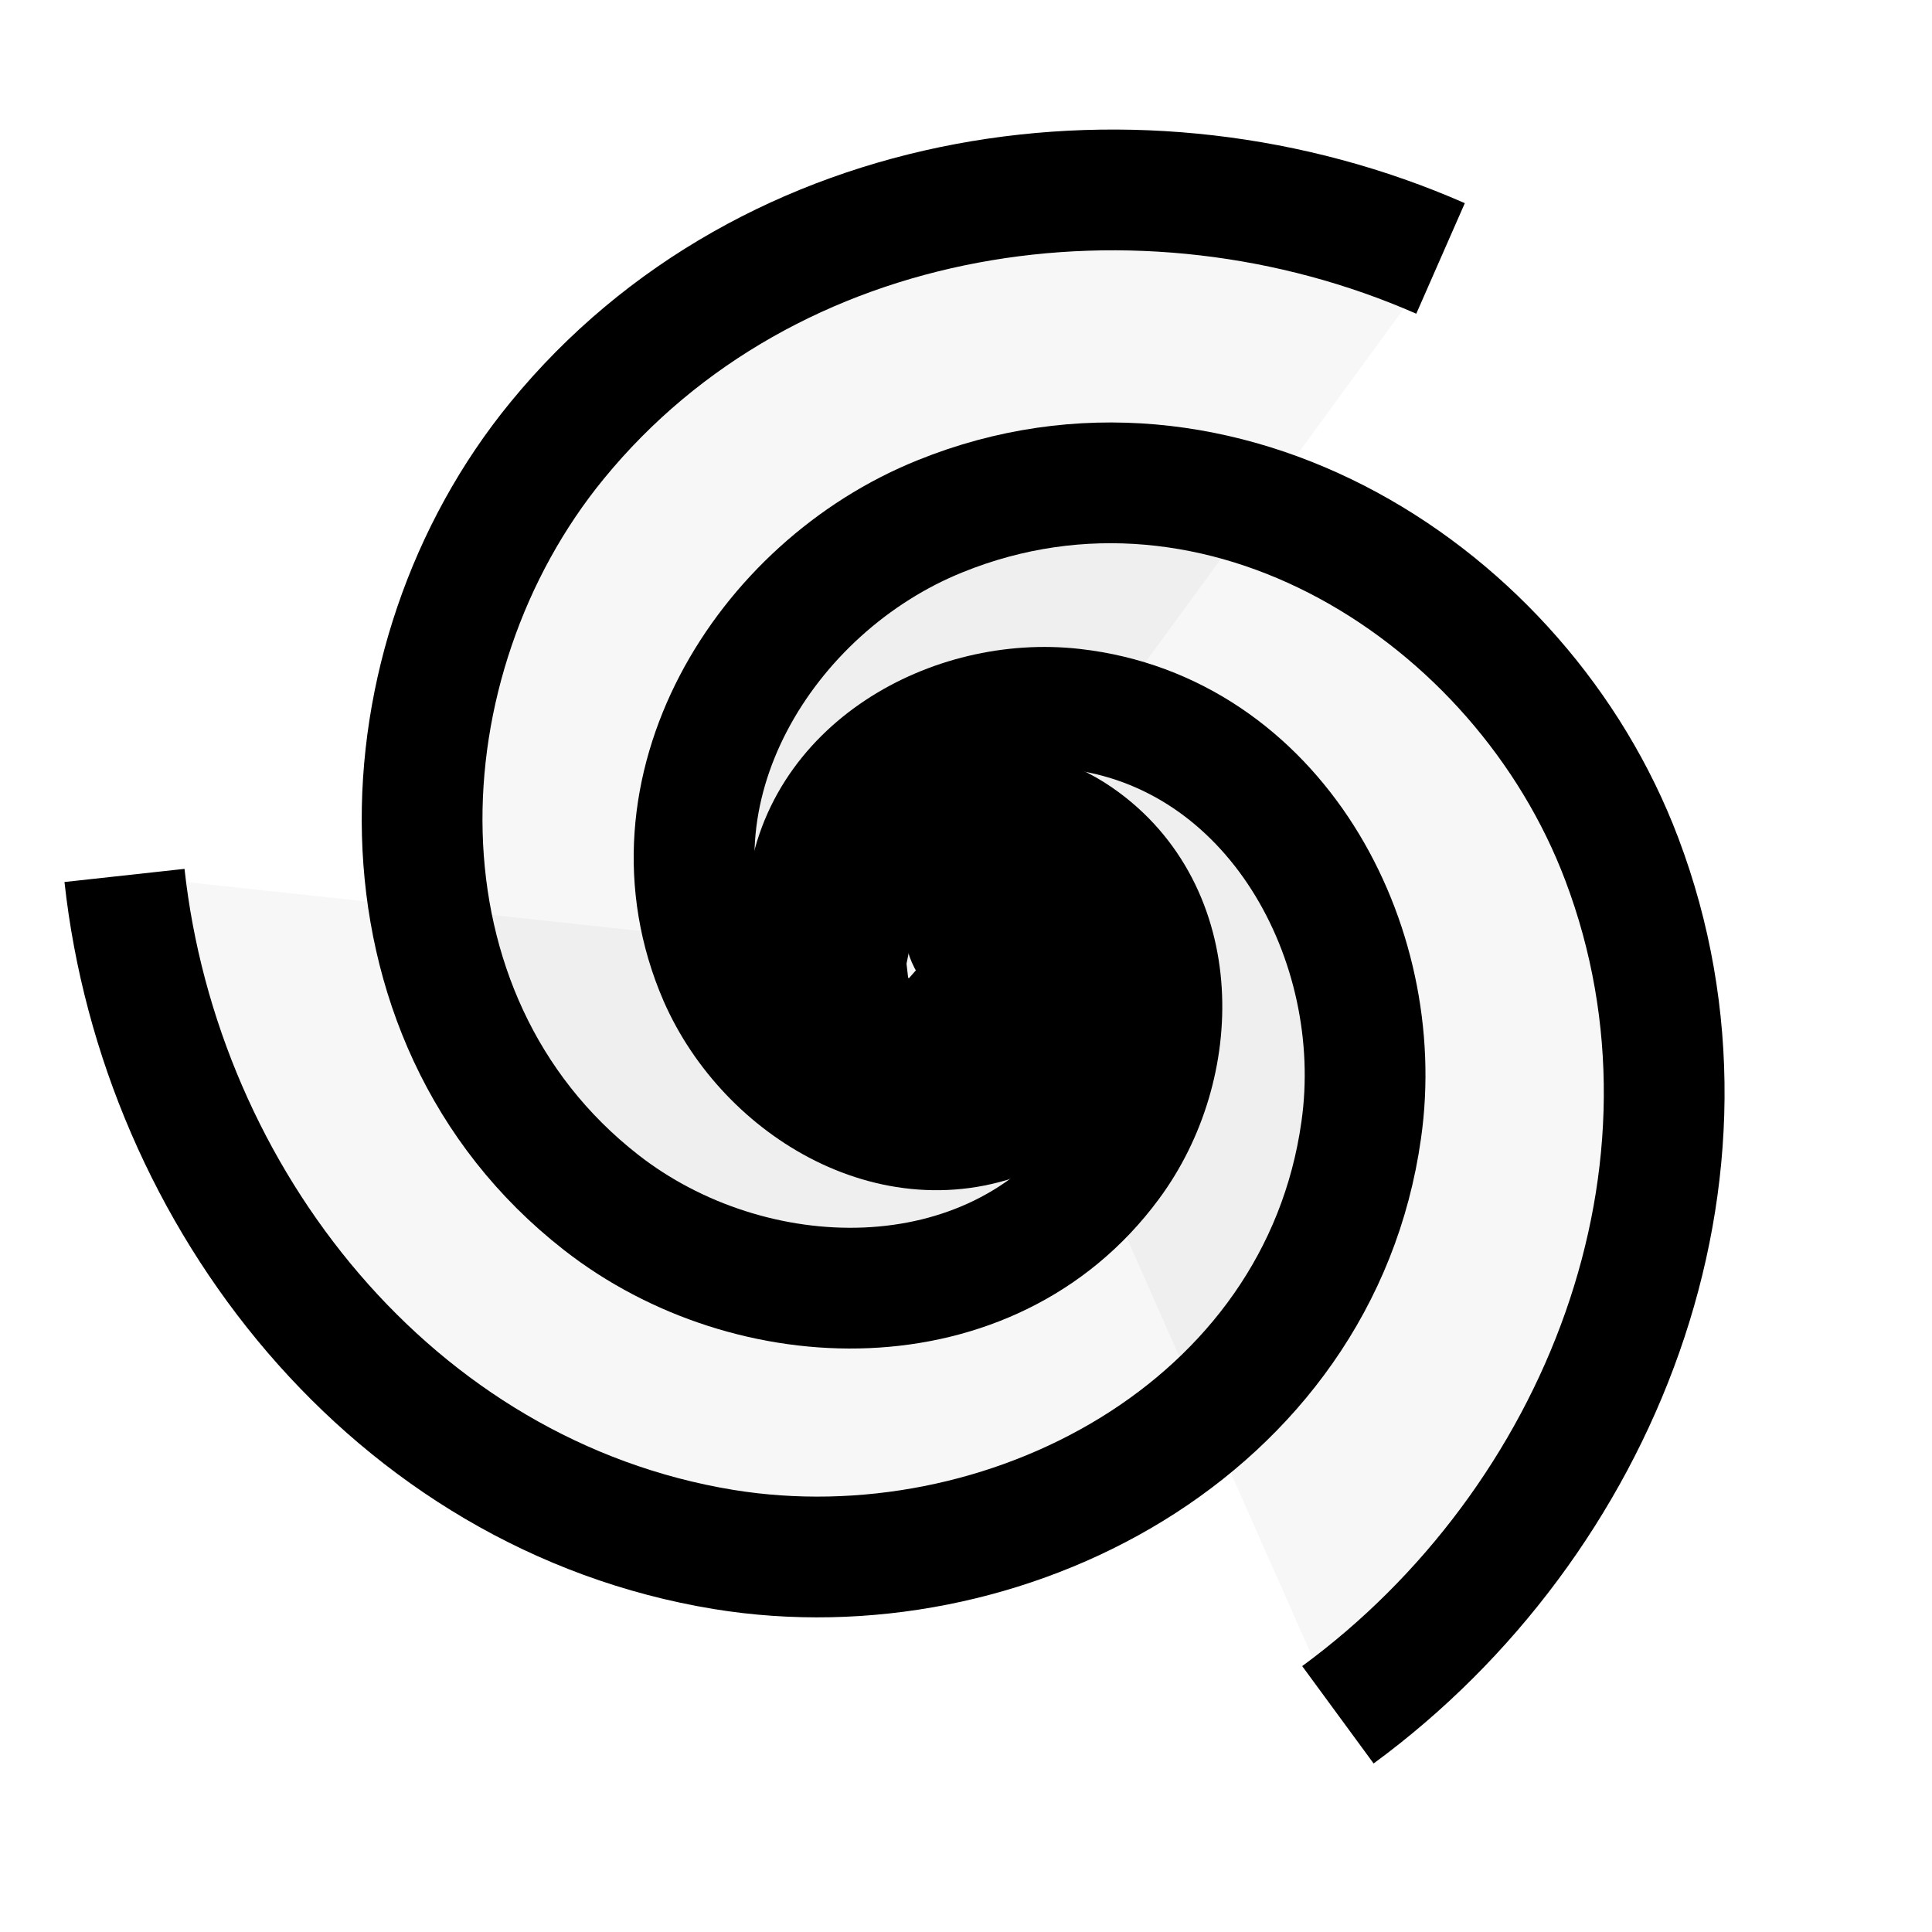
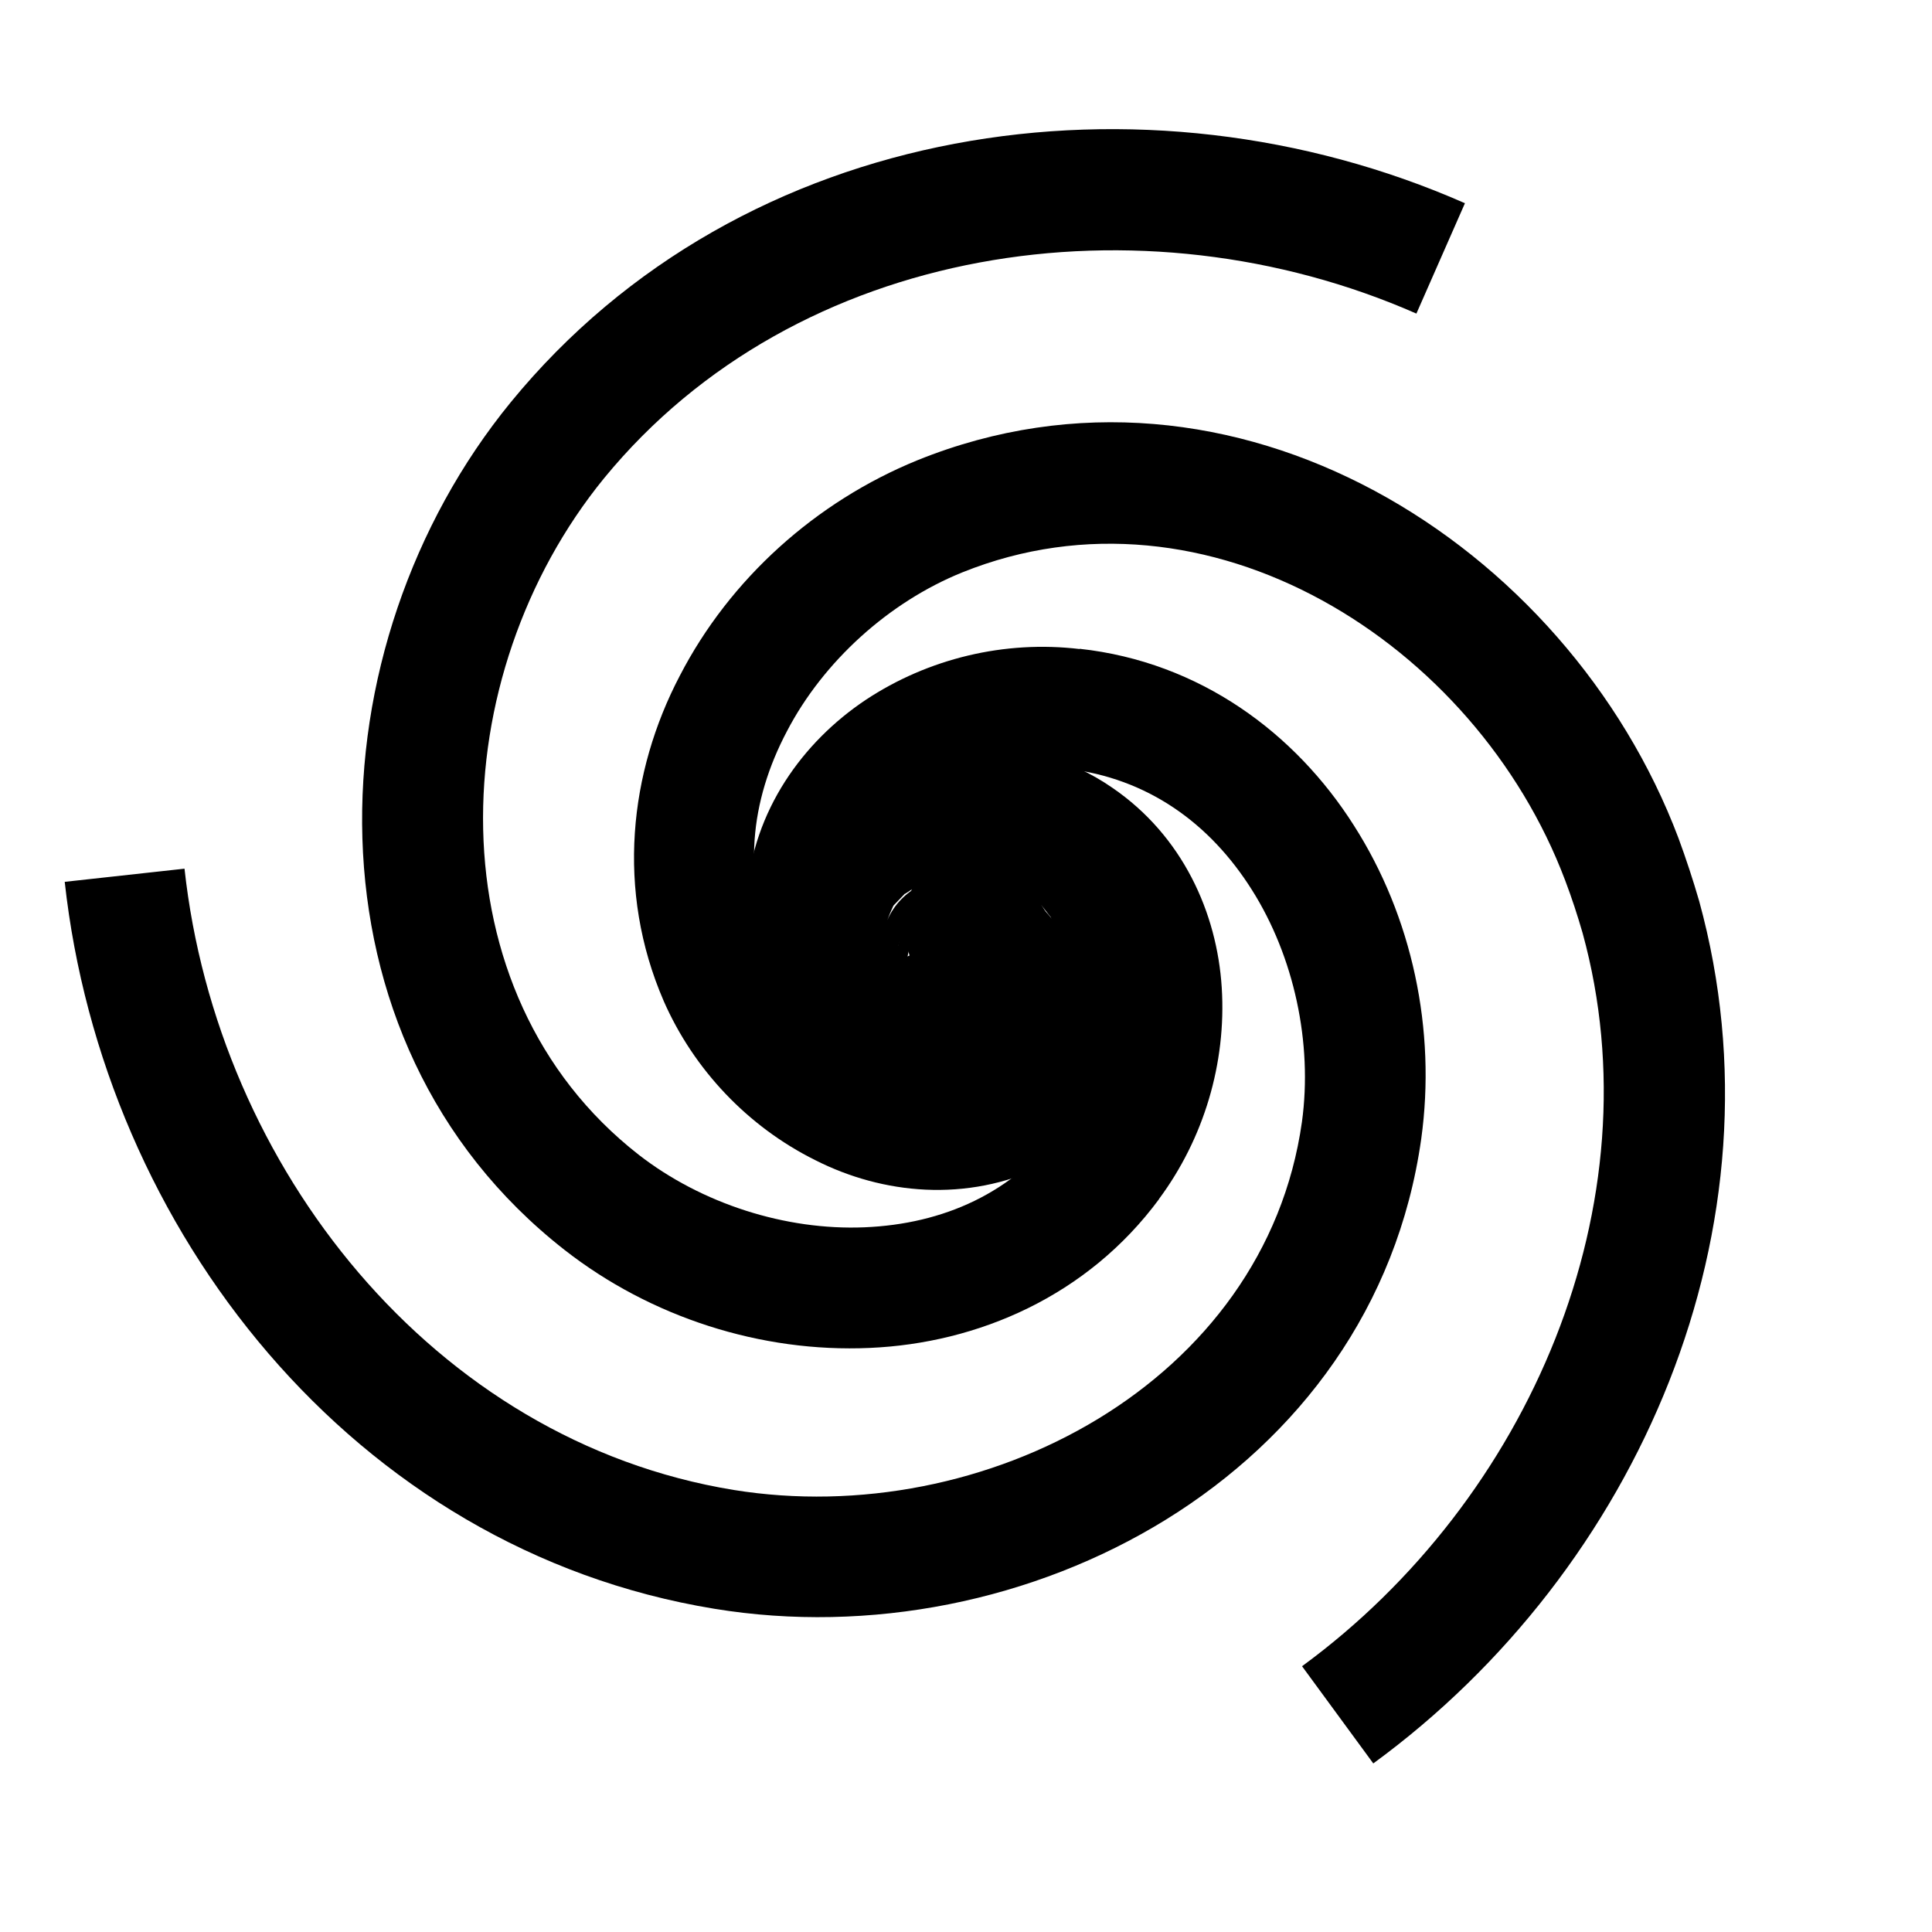
<svg xmlns="http://www.w3.org/2000/svg" height="16px" viewBox="0 0 16 16" width="16px">
-   <g fill-opacity="0.035" fill-rule="evenodd" stroke="#000000">
-     <path d="m 8 8 h 0.004 c 0.008 0.012 -0.004 0.023 -0.012 0.023 c -0.035 0.012 -0.062 -0.027 -0.07 -0.055 c -0.016 -0.094 0.082 -0.156 0.16 -0.164 c 0.195 -0.016 0.324 0.191 0.324 0.363 c 0.008 0.379 -0.383 0.609 -0.723 0.598 c -0.66 -0.027 -1.051 -0.711 -1 -1.312 c 0.086 -1.078 1.207 -1.695 2.203 -1.582 c 1.668 0.188 2.609 1.934 2.387 3.488 c -0.348 2.48 -2.957 3.852 -5.281 3.473 c -2.734 -0.449 -4.668 -2.906 -4.961 -5.582" />
-     <path d="m 176.001 24.002 c 0.001 -0.005 0.003 -0.002 0.005 0.001 c 0.006 0.01 -0.008 0.018 -0.014 0.022 c -0.034 0.011 -0.061 -0.028 -0.07 -0.059 c -0.016 -0.09 0.078 -0.153 0.16 -0.16 c 0.197 -0.019 0.324 0.187 0.326 0.362 c 0.007 0.379 -0.383 0.609 -0.726 0.595 c -0.66 -0.025 -1.049 -0.707 -0.999 -1.309 c 0.086 -1.078 1.207 -1.698 2.203 -1.583 c 1.669 0.187 2.61 1.935 2.39 3.491 c -0.348 2.475 -2.959 3.851 -5.282 3.469 c -2.734 -0.447 -4.669 -2.907 -4.964 -5.582" transform="matrix(-0.5 0.866025 -0.866025 -0.5 116.5792 -132.6194)" />
-     <path d="m 176.001 24 c 0.002 -0.003 0.003 0.002 0.003 0.002 c 0.008 0.009 -0.006 0.019 -0.014 0.024 c -0.034 0.012 -0.065 -0.028 -0.07 -0.058 c -0.016 -0.09 0.081 -0.156 0.16 -0.16 c 0.195 -0.018 0.325 0.188 0.328 0.361 c 0.004 0.376 -0.386 0.607 -0.727 0.595 c -0.658 -0.024 -1.048 -0.709 -0.998 -1.311 c 0.086 -1.078 1.204 -1.695 2.2 -1.585 c 1.67 0.193 2.61 1.94 2.389 3.495 c -0.346 2.475 -2.958 3.849 -5.282 3.468 c -2.733 -0.446 -4.668 -2.907 -4.961 -5.579" transform="matrix(-0.5 -0.866025 0.866025 -0.5 75.45764 172.2105)" />
-   </g>
+   <path d="m 8.941 5.375 c -0.621 -0.074 -1.254 0.078 -1.773 0.422 c -0.52 0.348 -0.93 0.914 -0.984 1.613 c -0.035 0.426 0.078 0.848 0.324 1.199 c 0.246 0.355 0.656 0.637 1.156 0.656 c 0.289 0.008 0.57 -0.074 0.809 -0.25 c 0.238 -0.176 0.441 -0.492 0.434 -0.855 c 0 -0.203 -0.066 -0.387 -0.199 -0.555 c -0.133 -0.172 -0.391 -0.32 -0.668 -0.297 c -0.156 0.012 -0.281 0.062 -0.402 0.172 c -0.125 0.109 -0.25 0.344 -0.207 0.578 c 0.008 0.027 0.027 0.039 0.035 0.062 c -0.043 -0.035 -0.098 -0.027 -0.137 -0.082 c -0.102 -0.148 -0.16 -0.367 -0.148 -0.547 c 0.031 -0.375 0.227 -0.656 0.539 -0.859 c 0.312 -0.207 0.734 -0.309 1.113 -0.266 c 0.672 0.078 1.188 0.453 1.535 1.004 c 0.348 0.551 0.504 1.266 0.414 1.922 c -0.305 2.16 -2.633 3.383 -4.707 3.047 c -2.484 -0.406 -4.277 -2.672 -4.547 -5.145 l -0.992 0.109 c 0.316 2.879 2.391 5.531 5.379 6.02 c 2.57 0.422 5.461 -1.098 5.855 -3.891 c 0.125 -0.902 -0.074 -1.84 -0.559 -2.598 c -0.484 -0.762 -1.273 -1.352 -2.27 -1.461 z m -1.324 2.301 s 0.012 0.008 0.012 0.008 c 0.02 0.016 0.371 0.316 0.371 0.316 l 0.301 0.223 c -0.004 0.004 -0.004 0.008 -0.004 0.008 c -0.062 0.055 -0.098 0.066 -0.176 0.074 c -0.082 0.008 -0.172 -0.051 -0.195 -0.074 c -0.02 -0.027 -0.016 -0.023 -0.02 -0.051 c 0.004 0.012 0.012 0.004 -0.027 0.031 c -0.043 0.027 -0.125 0.055 -0.176 0.055 c -0.059 -0.004 -0.09 -0.062 -0.137 -0.082 c -0.035 -0.094 -0.066 -0.195 -0.047 -0.277 c 0.02 -0.105 0.066 -0.172 0.102 -0.211 c -0.012 0.004 -0.035 0.027 -0.035 0.027 z m 0.07 0.715 c 0.098 0.062 0.23 0.105 0.379 0.086 c -0.062 0.008 -0.133 0.016 -0.133 0.02 c 0.004 0 -0.129 -0.039 -0.129 -0.039 c 0.004 0.004 -0.062 -0.031 -0.062 -0.031 s -0.035 -0.023 -0.051 -0.035 z m 0 0" />
+   <path d="m 9.598 9.93 c 0.371 -0.5 0.559 -1.125 0.52 -1.75 c -0.039 -0.621 -0.324 -1.258 -0.906 -1.656 c -0.348 -0.242 -0.773 -0.355 -1.199 -0.32 s -0.879 0.254 -1.145 0.676 c -0.152 0.246 -0.223 0.527 -0.188 0.824 c 0.031 0.297 0.203 0.629 0.52 0.805 c 0.18 0.098 0.371 0.137 0.586 0.105 c 0.211 -0.035 0.469 -0.18 0.59 -0.434 c 0.066 -0.141 0.086 -0.273 0.051 -0.434 c -0.031 -0.164 -0.172 -0.387 -0.398 -0.465 c -0.023 -0.012 -0.047 0 -0.07 -0.004 c 0.051 -0.02 0.074 -0.07 0.141 -0.078 c 0.176 -0.016 0.398 0.043 0.547 0.148 c 0.309 0.211 0.453 0.523 0.477 0.895 c 0.023 0.371 -0.102 0.789 -0.328 1.094 c -0.402 0.547 -0.988 0.801 -1.637 0.828 c -0.652 0.027 -1.348 -0.195 -1.871 -0.602 c -1.719 -1.344 -1.617 -3.969 -0.285 -5.602 c 1.594 -1.945 4.453 -2.363 6.727 -1.363 l 0.402 -0.914 c -2.652 -1.168 -5.984 -0.695 -7.902 1.648 c -1.648 2.016 -1.777 5.281 0.445 7.02 c 0.715 0.559 1.629 0.852 2.527 0.812 c 0.898 -0.039 1.805 -0.43 2.398 -1.234 z m -1.332 -2.297 s -0.012 0.004 -0.012 0.004 c -0.023 0.008 -0.461 0.164 -0.461 0.164 l -0.344 0.148 c 0 -0.004 -0.004 -0.004 -0.004 -0.008 c -0.016 -0.078 -0.008 -0.117 0.023 -0.188 c 0.035 -0.074 0.129 -0.125 0.164 -0.129 c 0.031 -0.004 0.031 -0.004 0.055 0.008 c -0.012 -0.008 -0.008 0.004 -0.016 -0.043 c -0.004 -0.051 0.016 -0.137 0.043 -0.176 c 0.031 -0.051 0.098 -0.047 0.141 -0.078 c 0.094 0.016 0.199 0.039 0.262 0.094 c 0.082 0.074 0.113 0.145 0.133 0.195 c -0.004 -0.012 -0.008 -0.047 -0.008 -0.047 z m -0.652 -0.297 c -0.105 0.055 -0.207 0.148 -0.266 0.285 c 0.023 -0.062 0.051 -0.121 0.051 -0.121 s 0.094 -0.098 0.094 -0.098 c 0 0.004 0.062 -0.039 0.062 -0.039 s 0.039 -0.016 0.059 -0.023 z m 0 0" />
+   <path d="m 5.496 8.289 c 0.25 0.57 0.699 1.043 1.258 1.32 c 0.555 0.281 1.25 0.352 1.887 0.047 c 0.383 -0.18 0.695 -0.492 0.879 -0.879 c 0.18 -0.391 0.219 -0.887 -0.016 -1.328 c -0.137 -0.258 -0.344 -0.457 -0.617 -0.578 c -0.273 -0.117 -0.648 -0.137 -0.957 0.051 c -0.18 0.105 -0.305 0.254 -0.383 0.453 c -0.078 0.203 -0.082 0.496 0.078 0.727 c 0.09 0.129 0.191 0.211 0.352 0.266 c 0.156 0.051 0.418 0.039 0.602 -0.113 c 0.02 -0.02 0.02 -0.043 0.035 -0.062 c -0.008 0.055 0.027 0.102 0 0.16 c -0.078 0.164 -0.238 0.324 -0.402 0.402 c -0.34 0.16 -0.68 0.129 -1.016 -0.035 c -0.332 -0.168 -0.633 -0.484 -0.781 -0.832 c -0.273 -0.621 -0.203 -1.254 0.102 -1.832 c 0.301 -0.578 0.844 -1.07 1.453 -1.316 c 2.027 -0.816 4.25 0.582 4.992 2.551 c 0.055 0.145 0.102 0.289 0.145 0.438 c 0.613 2.234 -0.441 4.691 -2.324 6.07 l 0.59 0.805 c 2.195 -1.605 3.438 -4.449 2.699 -7.141 c -0.051 -0.176 -0.109 -0.352 -0.172 -0.523 c -0.922 -2.441 -3.688 -4.184 -6.301 -3.129 c -0.844 0.344 -1.555 0.984 -1.969 1.785 c -0.418 0.797 -0.531 1.777 -0.133 2.695 z m 2.656 -0.008 s 0.004 -0.012 0.004 -0.012 c 0.004 -0.023 0.086 -0.48 0.086 -0.48 l 0.047 -0.371 h 0.004 c 0.078 0.027 0.109 0.051 0.152 0.113 c 0.047 0.066 0.043 0.176 0.031 0.207 c -0.012 0.031 -0.012 0.027 -0.035 0.043 c 0.012 -0.008 0 -0.008 0.047 0.012 c 0.043 0.016 0.105 0.078 0.129 0.121 c 0.027 0.055 -0.008 0.109 0 0.16 c -0.062 0.074 -0.133 0.152 -0.215 0.18 c -0.105 0.035 -0.18 0.027 -0.234 0.016 c 0.012 0.008 0.043 0.02 0.043 0.02 z m 0.582 -0.418 c 0.008 -0.117 -0.023 -0.25 -0.113 -0.371 c 0.039 0.051 0.082 0.105 0.082 0.105 s 0.035 0.129 0.035 0.129 v 0.074 s 0 0.043 -0.004 0.062 z m 0 0" />
</svg>
